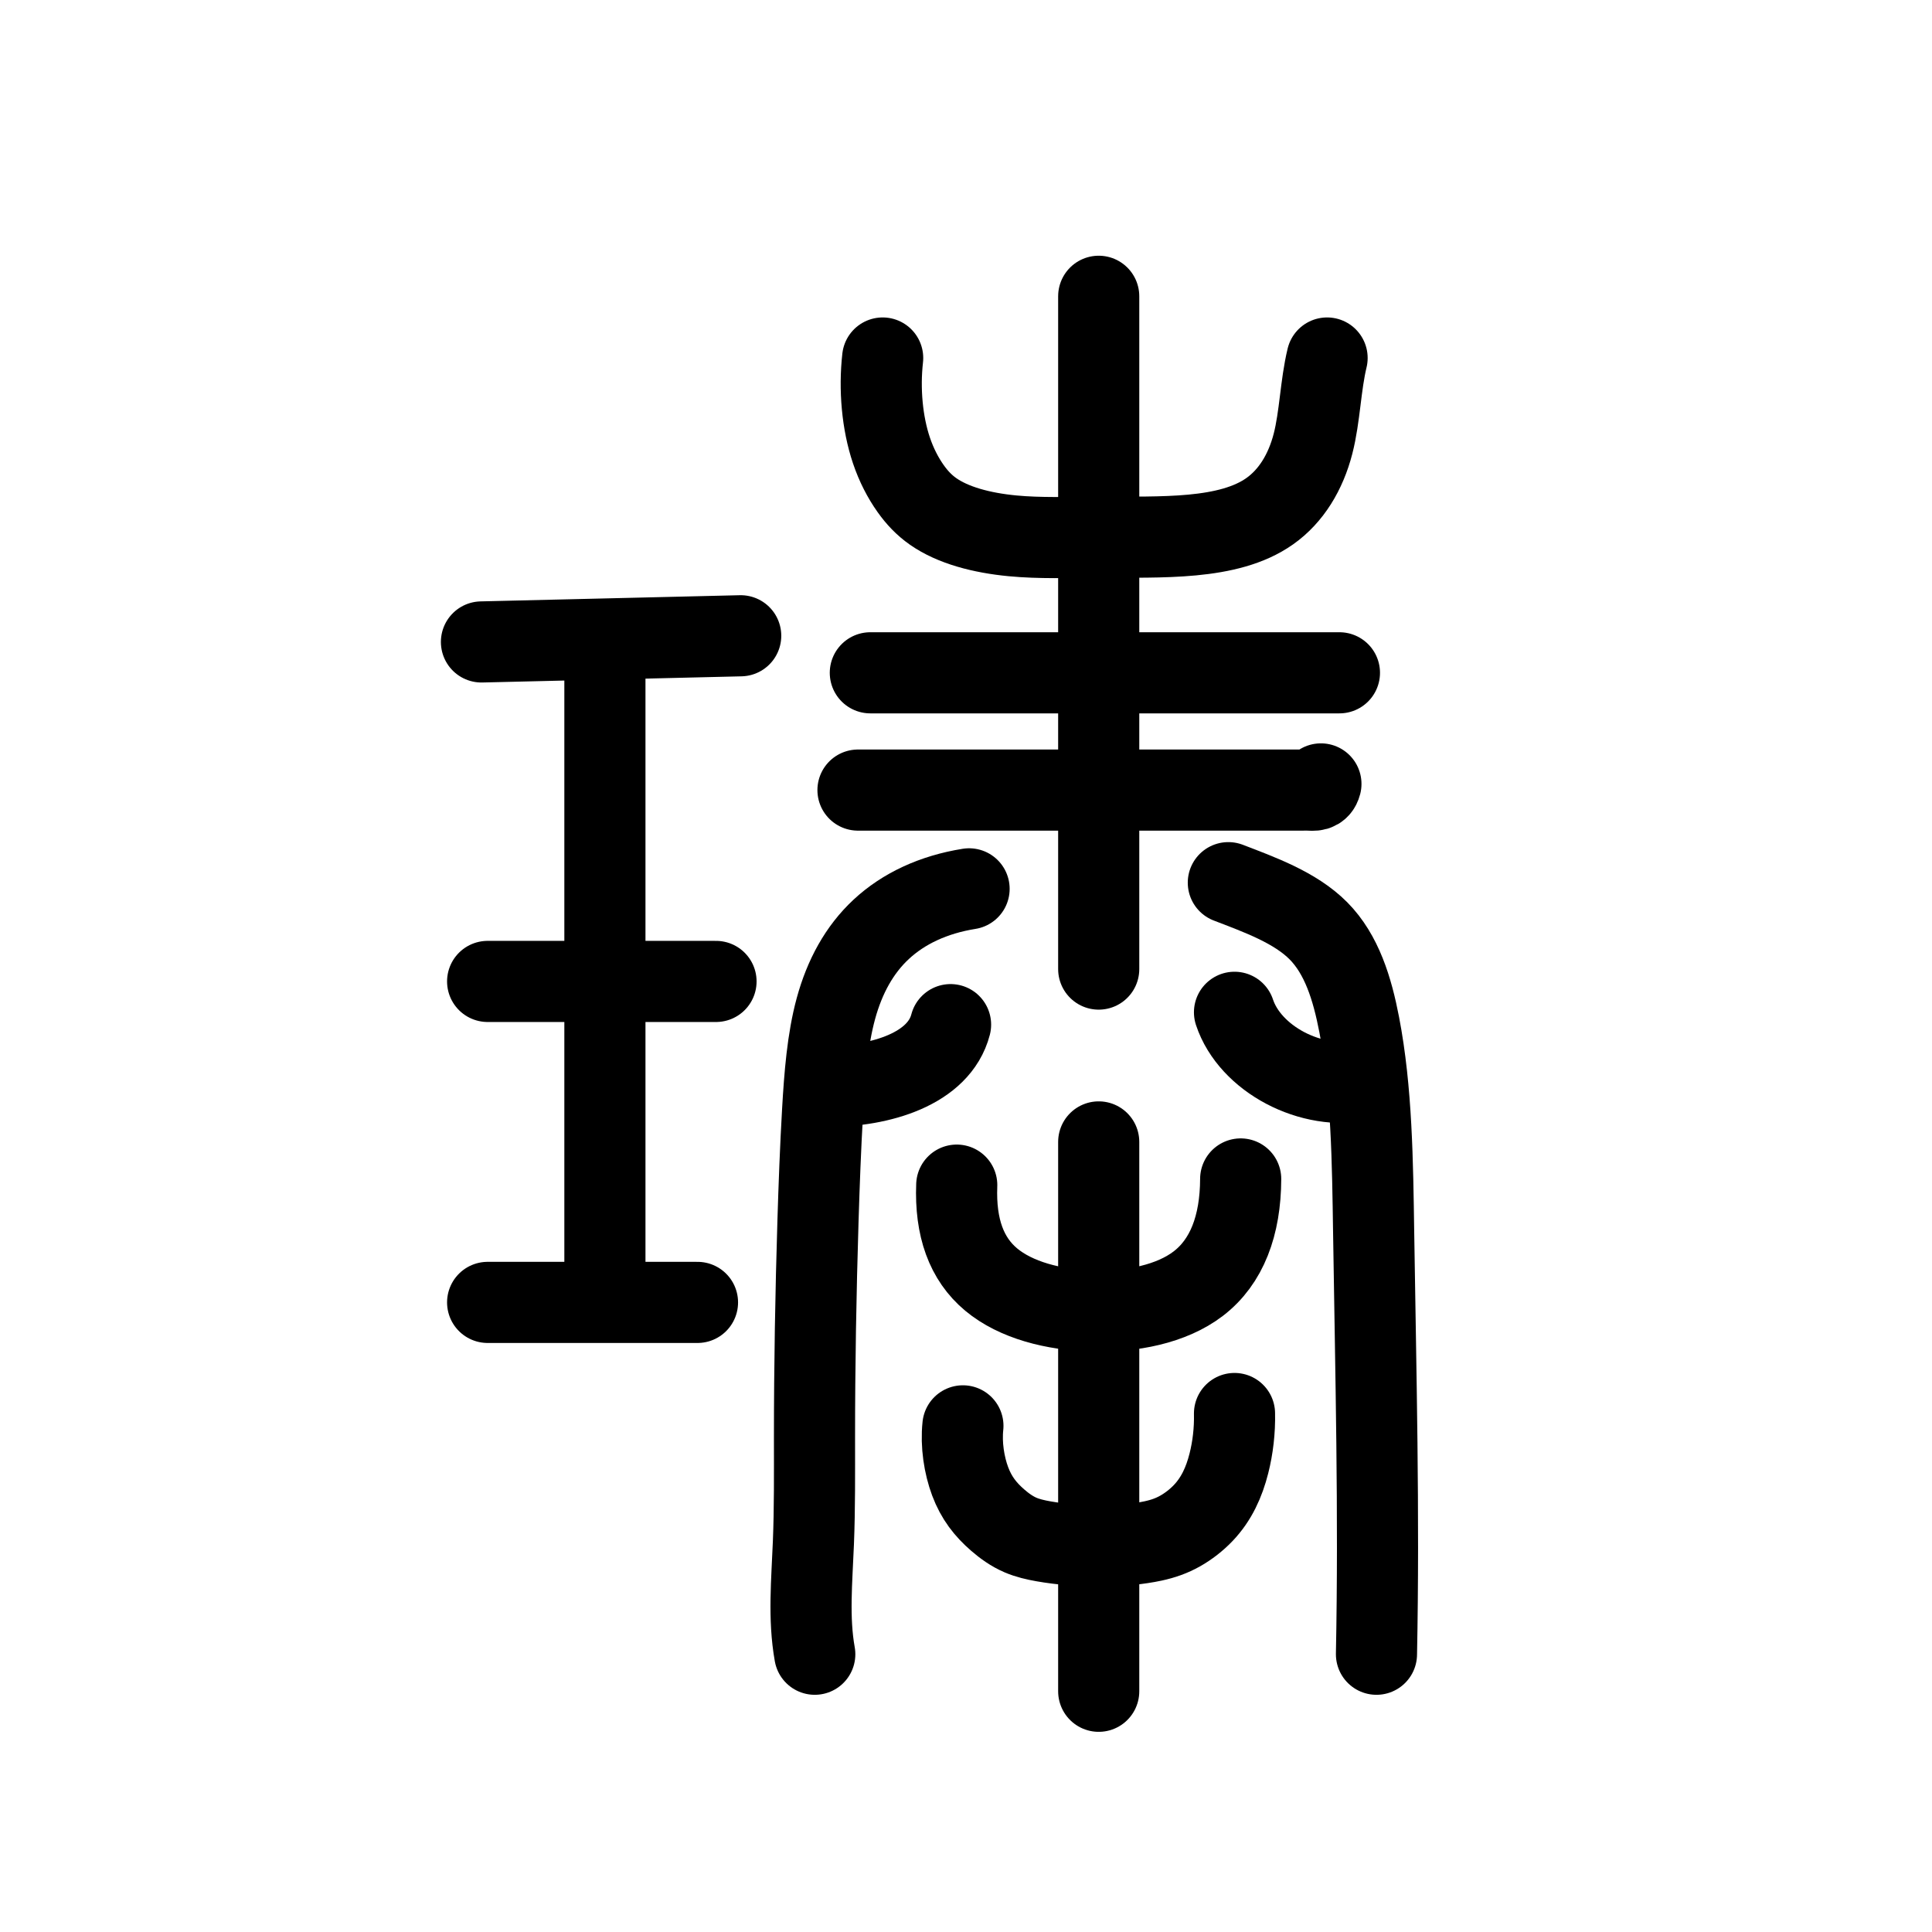
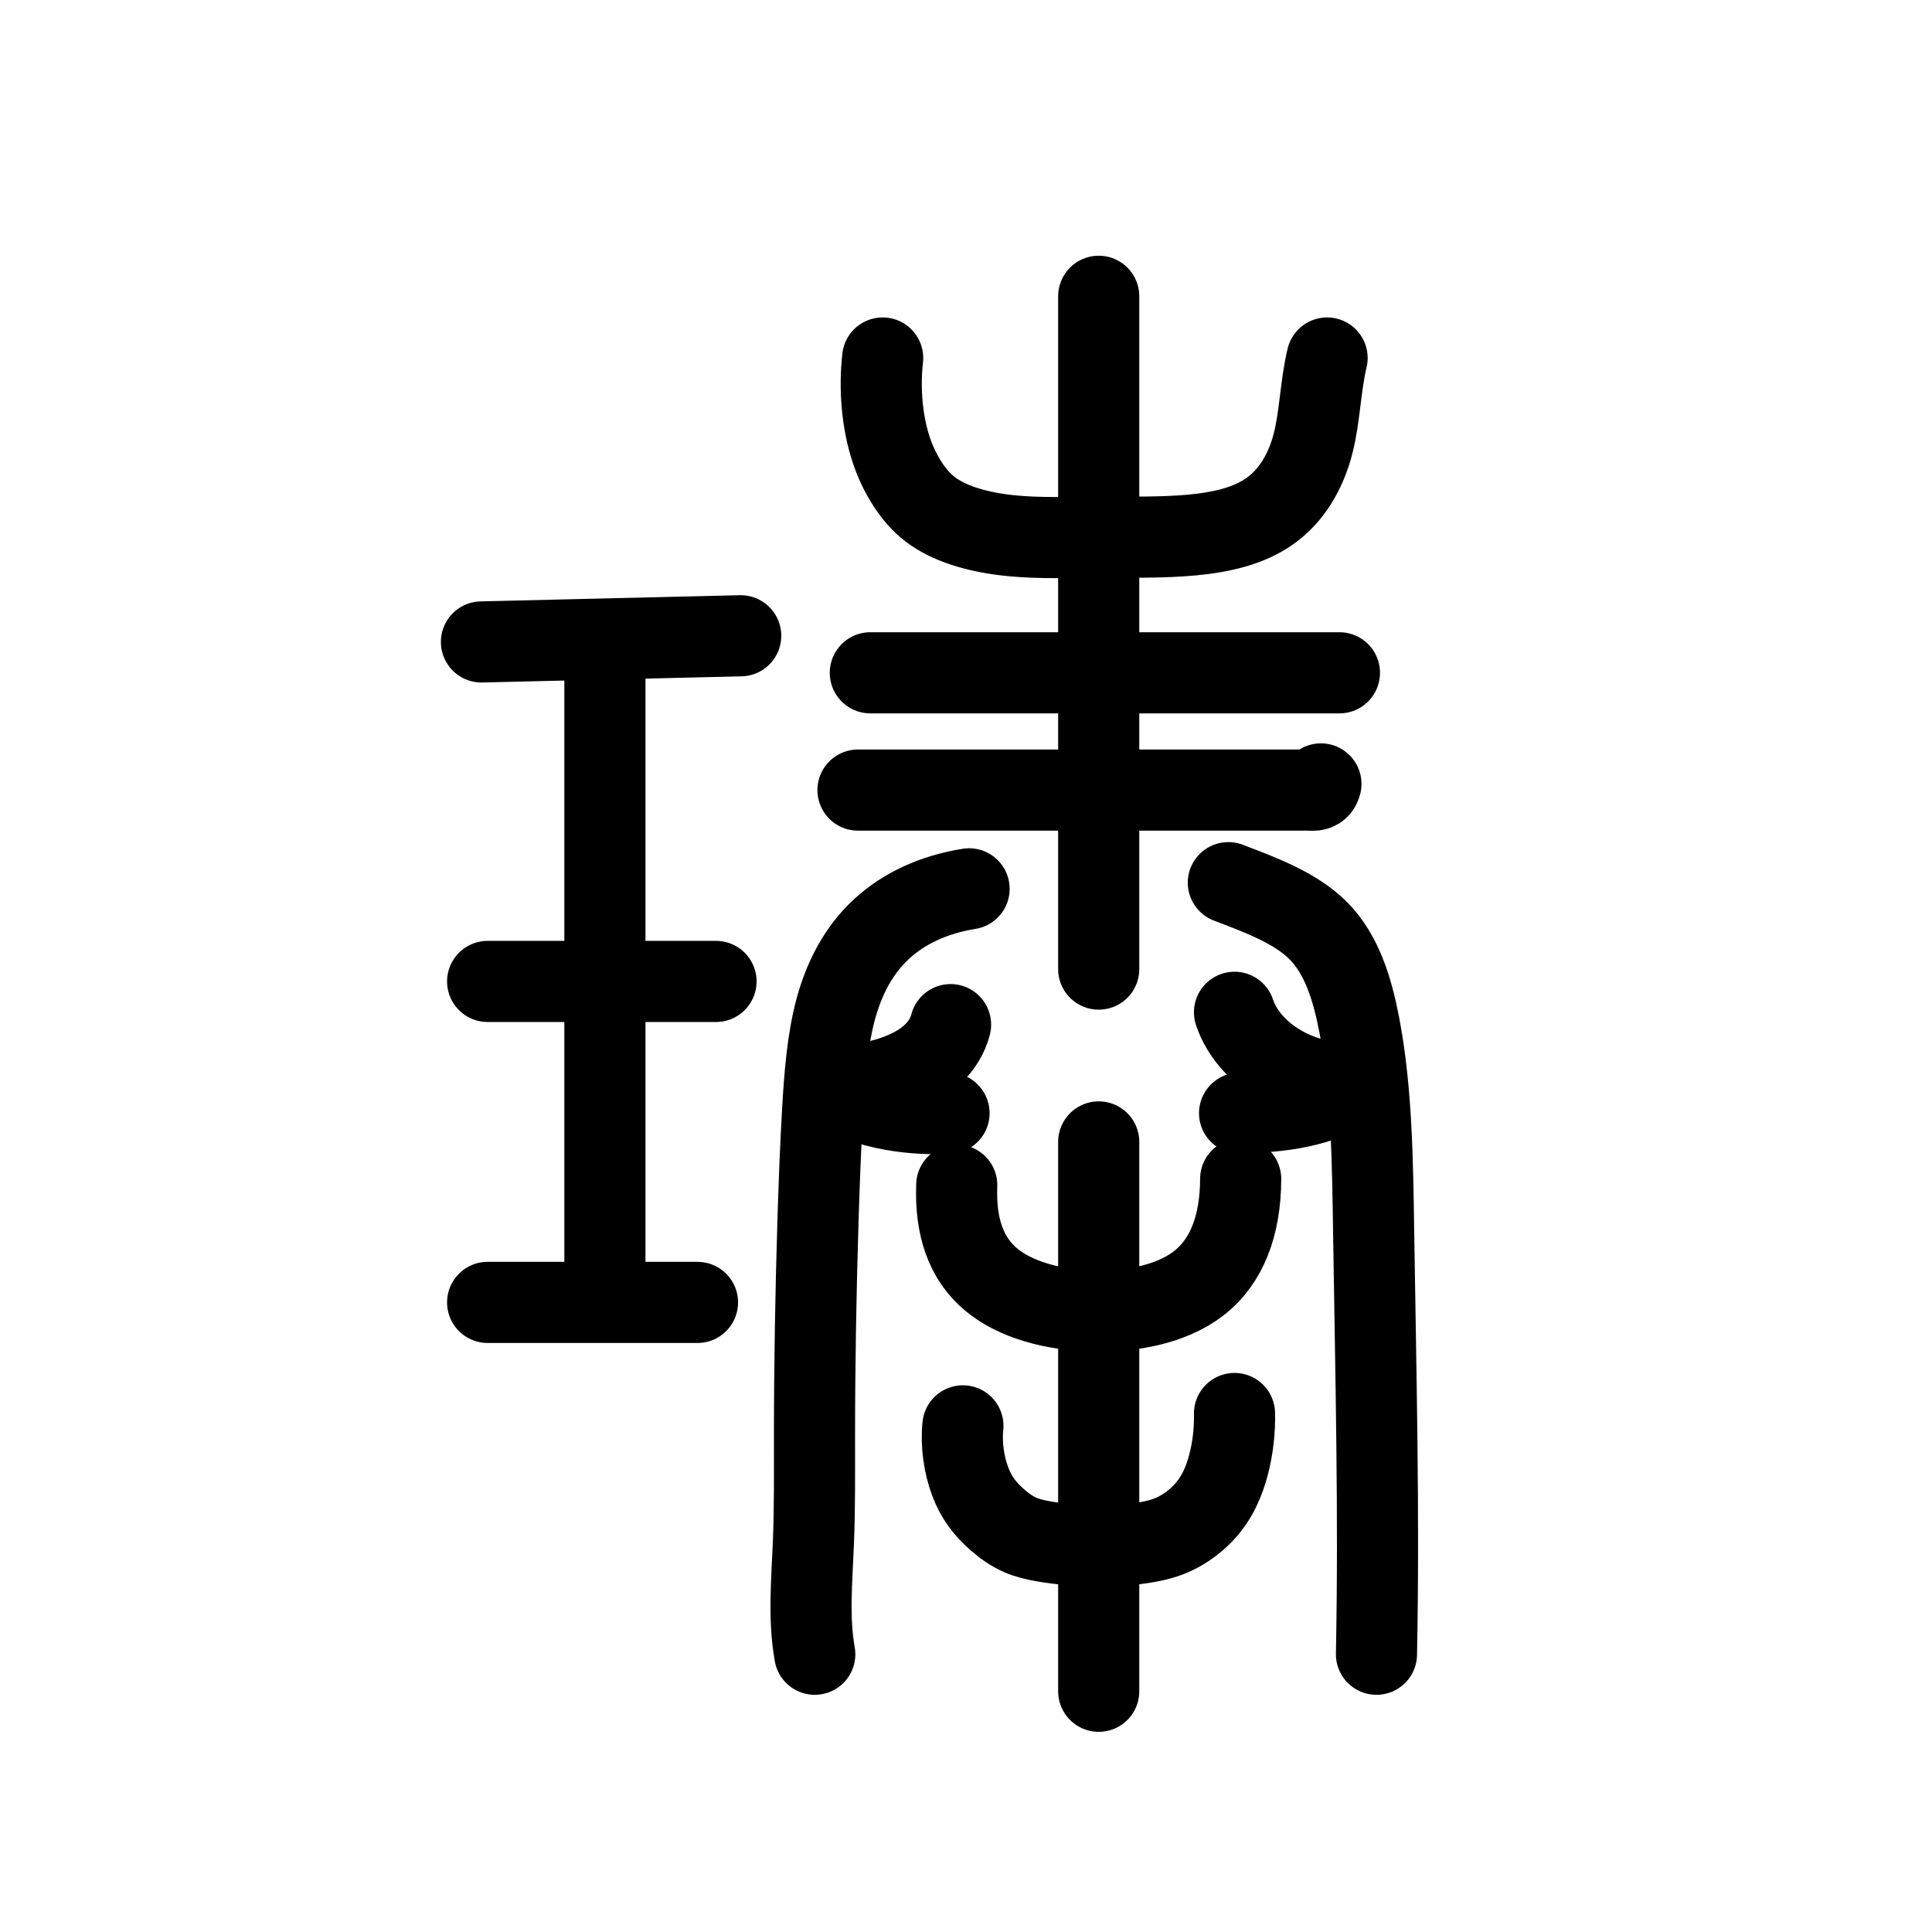
<svg xmlns="http://www.w3.org/2000/svg" viewBox="0 0 1024 1024">
  <g fill="none" stroke="black" stroke-width="43" stroke-linecap="round" stroke-linejoin="round">
    <path id="stroke-1" d="M 320.613,340.243 L 320.613,687.029" />
    <path id="stroke-2" d="M 438.39,575.795 C 466.635,575.86 497.718,566.558 503.821,543.08" />
    <path id="stroke-3" d="M 723.016,572.524 C 694.947,578.538 662.491,561.213 654.313,536.537" />
    <path id="stroke-4" d="M 255.182,340.243 L 392.588,336.971" />
    <path id="stroke-5" d="M 258.454,520.179 L 379.502,520.179" />
    <path id="stroke-6" d="M 258.454,690.3 L 369.687,690.3" />
    <path id="stroke-7" d="M 431.847,876.78 C 428.416,857.693 430.313,837.929 431.123,817.685 C 431.854,799.406 431.699,780.736 431.699,762.175 C 431.7,723.507 432.377,685.311 433.548,647.178 C 434.144,627.797 434.867,608.432 435.976,589.146 C 437.075,570.045 438.552,551.021 443.062,534.51 C 447.676,517.615 455.466,503.351 467.06,492.563 C 478.917,481.53 494.753,474.132 513.636,471.105" />
    <path id="stroke-8" d="M 454.748,418.76 C 456.929,418.76 459.11,418.76 461.291,418.76 C 462.381,418.76 463.472,418.76 464.562,418.76 C 465.653,418.76 466.743,418.76 467.834,418.76 C 468.924,418.76 470.015,418.76 471.105,418.76 C 472.196,418.76 473.287,418.76 474.377,418.76 C 475.467,418.76 476.558,418.76 477.649,418.76 C 478.739,418.76 479.83,418.76 480.92,418.76 C 482.01,418.76 483.101,418.76 484.192,418.76 C 485.282,418.76 486.373,418.76 487.463,418.76 C 488.554,418.76 489.644,418.76 490.735,418.76 C 491.825,418.76 492.916,418.76 494.006,418.76 C 495.097,418.76 496.188,418.76 497.278,418.76 C 498.368,418.76 499.459,418.76 500.55,418.76 C 501.64,418.76 502.731,418.76 503.821,418.76 C 504.911,418.76 506.002,418.76 507.093,418.76 C 508.183,418.76 509.274,418.76 510.364,418.76 C 511.455,418.76 512.545,418.76 513.636,418.76 C 514.726,418.76 515.817,418.76 516.907,418.76 C 517.998,418.76 519.088,418.76 520.179,418.76 C 521.269,418.76 522.36,418.76 523.451,418.76 C 524.541,418.76 525.632,418.76 526.722,418.76 C 527.812,418.76 528.903,418.76 529.994,418.76 C 531.084,418.76 532.175,418.76 533.265,418.76 C 534.356,418.76 535.446,418.76 536.537,418.76 C 537.627,418.76 538.718,418.76 539.808,418.76 C 540.899,418.76 541.99,418.76 543.08,418.76 C 544.17,418.76 545.261,418.76 546.351,418.76 C 547.442,418.76 548.533,418.76 549.623,418.76 C 550.713,418.76 551.804,418.76 552.895,418.76 C 553.985,418.76 555.076,418.76 556.166,418.76 C 557.256,418.76 558.347,418.76 559.438,418.76 C 560.528,418.76 561.619,418.76 562.709,418.76 C 563.8,418.76 564.89,418.76 565.981,418.76 C 567.071,418.76 568.162,418.76 569.252,418.76 C 570.343,418.76 571.433,418.76 572.524,418.76 C 573.614,418.76 574.705,418.76 575.795,418.76 C 576.886,418.76 577.977,418.76 579.067,418.76 C 580.158,418.76 581.248,418.76 582.339,418.76 C 583.429,418.76 584.52,418.76 585.61,418.76 C 586.701,418.76 587.791,418.76 588.882,418.76 C 589.972,418.76 591.063,418.76 592.153,418.76 C 593.244,418.76 594.335,418.76 595.425,418.76 C 596.515,418.76 597.606,418.76 598.697,418.76 C 599.787,418.76 600.878,418.76 601.968,418.76 C 603.058,418.76 604.149,418.76 605.24,418.76 C 606.33,418.76 607.421,418.76 608.511,418.76 C 609.602,418.76 610.692,418.76 611.783,418.76 C 612.873,418.76 613.964,418.76 615.054,418.76 C 616.145,418.76 617.236,418.76 618.326,418.76 C 619.416,418.76 620.507,418.76 621.597,418.76 C 622.688,418.76 623.779,418.76 624.869,418.76 C 625.959,418.76 627.05,418.76 628.141,418.76 C 629.231,418.76 630.322,418.76 631.412,418.76 C 632.503,418.76 633.593,418.76 634.684,418.76 C 635.774,418.76 636.865,418.76 637.955,418.76 C 639.046,418.76 640.136,418.76 641.227,418.76 C 642.317,418.76 643.408,418.76 644.498,418.76 C 645.589,418.76 646.68,418.76 647.77,418.76 C 648.86,418.76 649.951,418.76 651.042,418.76 C 652.132,418.76 653.223,418.76 654.313,418.76 C 655.404,418.76 656.494,418.76 657.585,418.76 C 658.675,418.76 659.766,418.76 660.856,418.76 C 661.947,418.76 663.037,418.76 664.128,418.76 C 665.218,418.76 666.309,418.76 667.399,418.76 C 668.49,418.76 669.581,418.76 670.671,418.76 C 671.761,418.76 672.852,418.76 673.942,418.76 C 675.033,418.76 676.124,418.76 677.214,418.76 C 678.304,418.76 679.395,418.76 680.486,418.76 C 681.576,418.761 682.667,418.761 683.757,418.76 C 684.847,418.76 685.937,418.757 687.029,418.76 C 688.12,418.763 689.215,418.772 690.3,418.76 C 691.386,418.749 692.464,418.718 693.572,418.76 C 696.247,418.862 699.097,419.388 700.115,415.489" />
    <path id="stroke-9" d="M 461.291,356.601 L 709.93,356.601" />
    <path id="stroke-10" d="M 467.834,189.751 C 465.971,206.258 467.562,224.125 472.462,238.69 C 475.082,246.478 478.648,253.322 482.67,258.98 C 486.086,263.784 489.831,267.733 494.497,271.015 C 505.049,278.437 520.314,282.447 536.653,284.003 C 551.104,285.38 566.394,284.837 582.021,284.741 C 615.779,284.533 651.106,286.407 672.984,270.954 C 684.31,262.953 692.031,250.309 695.927,235.168 C 699.616,220.827 699.874,204.246 703.387,189.751" />
    <path id="stroke-11" d="M 507.093,628.141 C 506.211,650.664 512.262,667.274 525.337,678.185 C 538.412,689.096 558.51,694.309 579.131,694.846 C 599.751,695.382 620.892,691.241 635.108,680.354 C 650.213,668.784 657.498,649.596 657.585,624.869" />
    <path id="stroke-12" d="M 510.364,755.732 C 509.291,765.683 511.027,776.657 514.198,785.135 C 517.508,793.985 522.381,800.116 528.806,805.691 C 532.345,808.762 536.354,811.664 540.926,813.617 C 544.653,815.209 548.754,816.169 553.171,816.948 C 562.414,818.577 573.044,819.408 582.567,819.435 C 588.149,819.451 593.35,819.189 598.904,818.608 C 603.008,818.178 607.304,817.573 611.198,816.728 C 616.469,815.584 621.004,814.001 625.511,811.458 C 629.875,808.996 634.213,805.635 637.783,801.874 C 644.758,794.526 648.804,785.652 651.347,775.583 C 653.436,767.312 654.511,758.234 654.313,749.188" />
    <path id="stroke-13" d="M 582.339,157.035 L 582.339,513.636" />
    <path id="stroke-14" d="M 582.339,605.24 L 582.339,896.409" />
    <path id="stroke-15" d="M 651.042,467.834 C 667.31,474.106 686.452,480.903 698.808,493.378 C 711.164,505.852 716.734,524.003 720.408,543.073 C 727.116,577.899 727.498,615.791 728.068,653.565 C 729.188,727.766 731.035,801.518 729.559,876.78" />
+     <path id="stroke-16" d="M 438.39,575.795 C 461,589 486,591 503,590" />
+     <path id="stroke-17" d="M 723.016,572.524 C 699,588 678,589 657,590" />
  </g>
</svg>
